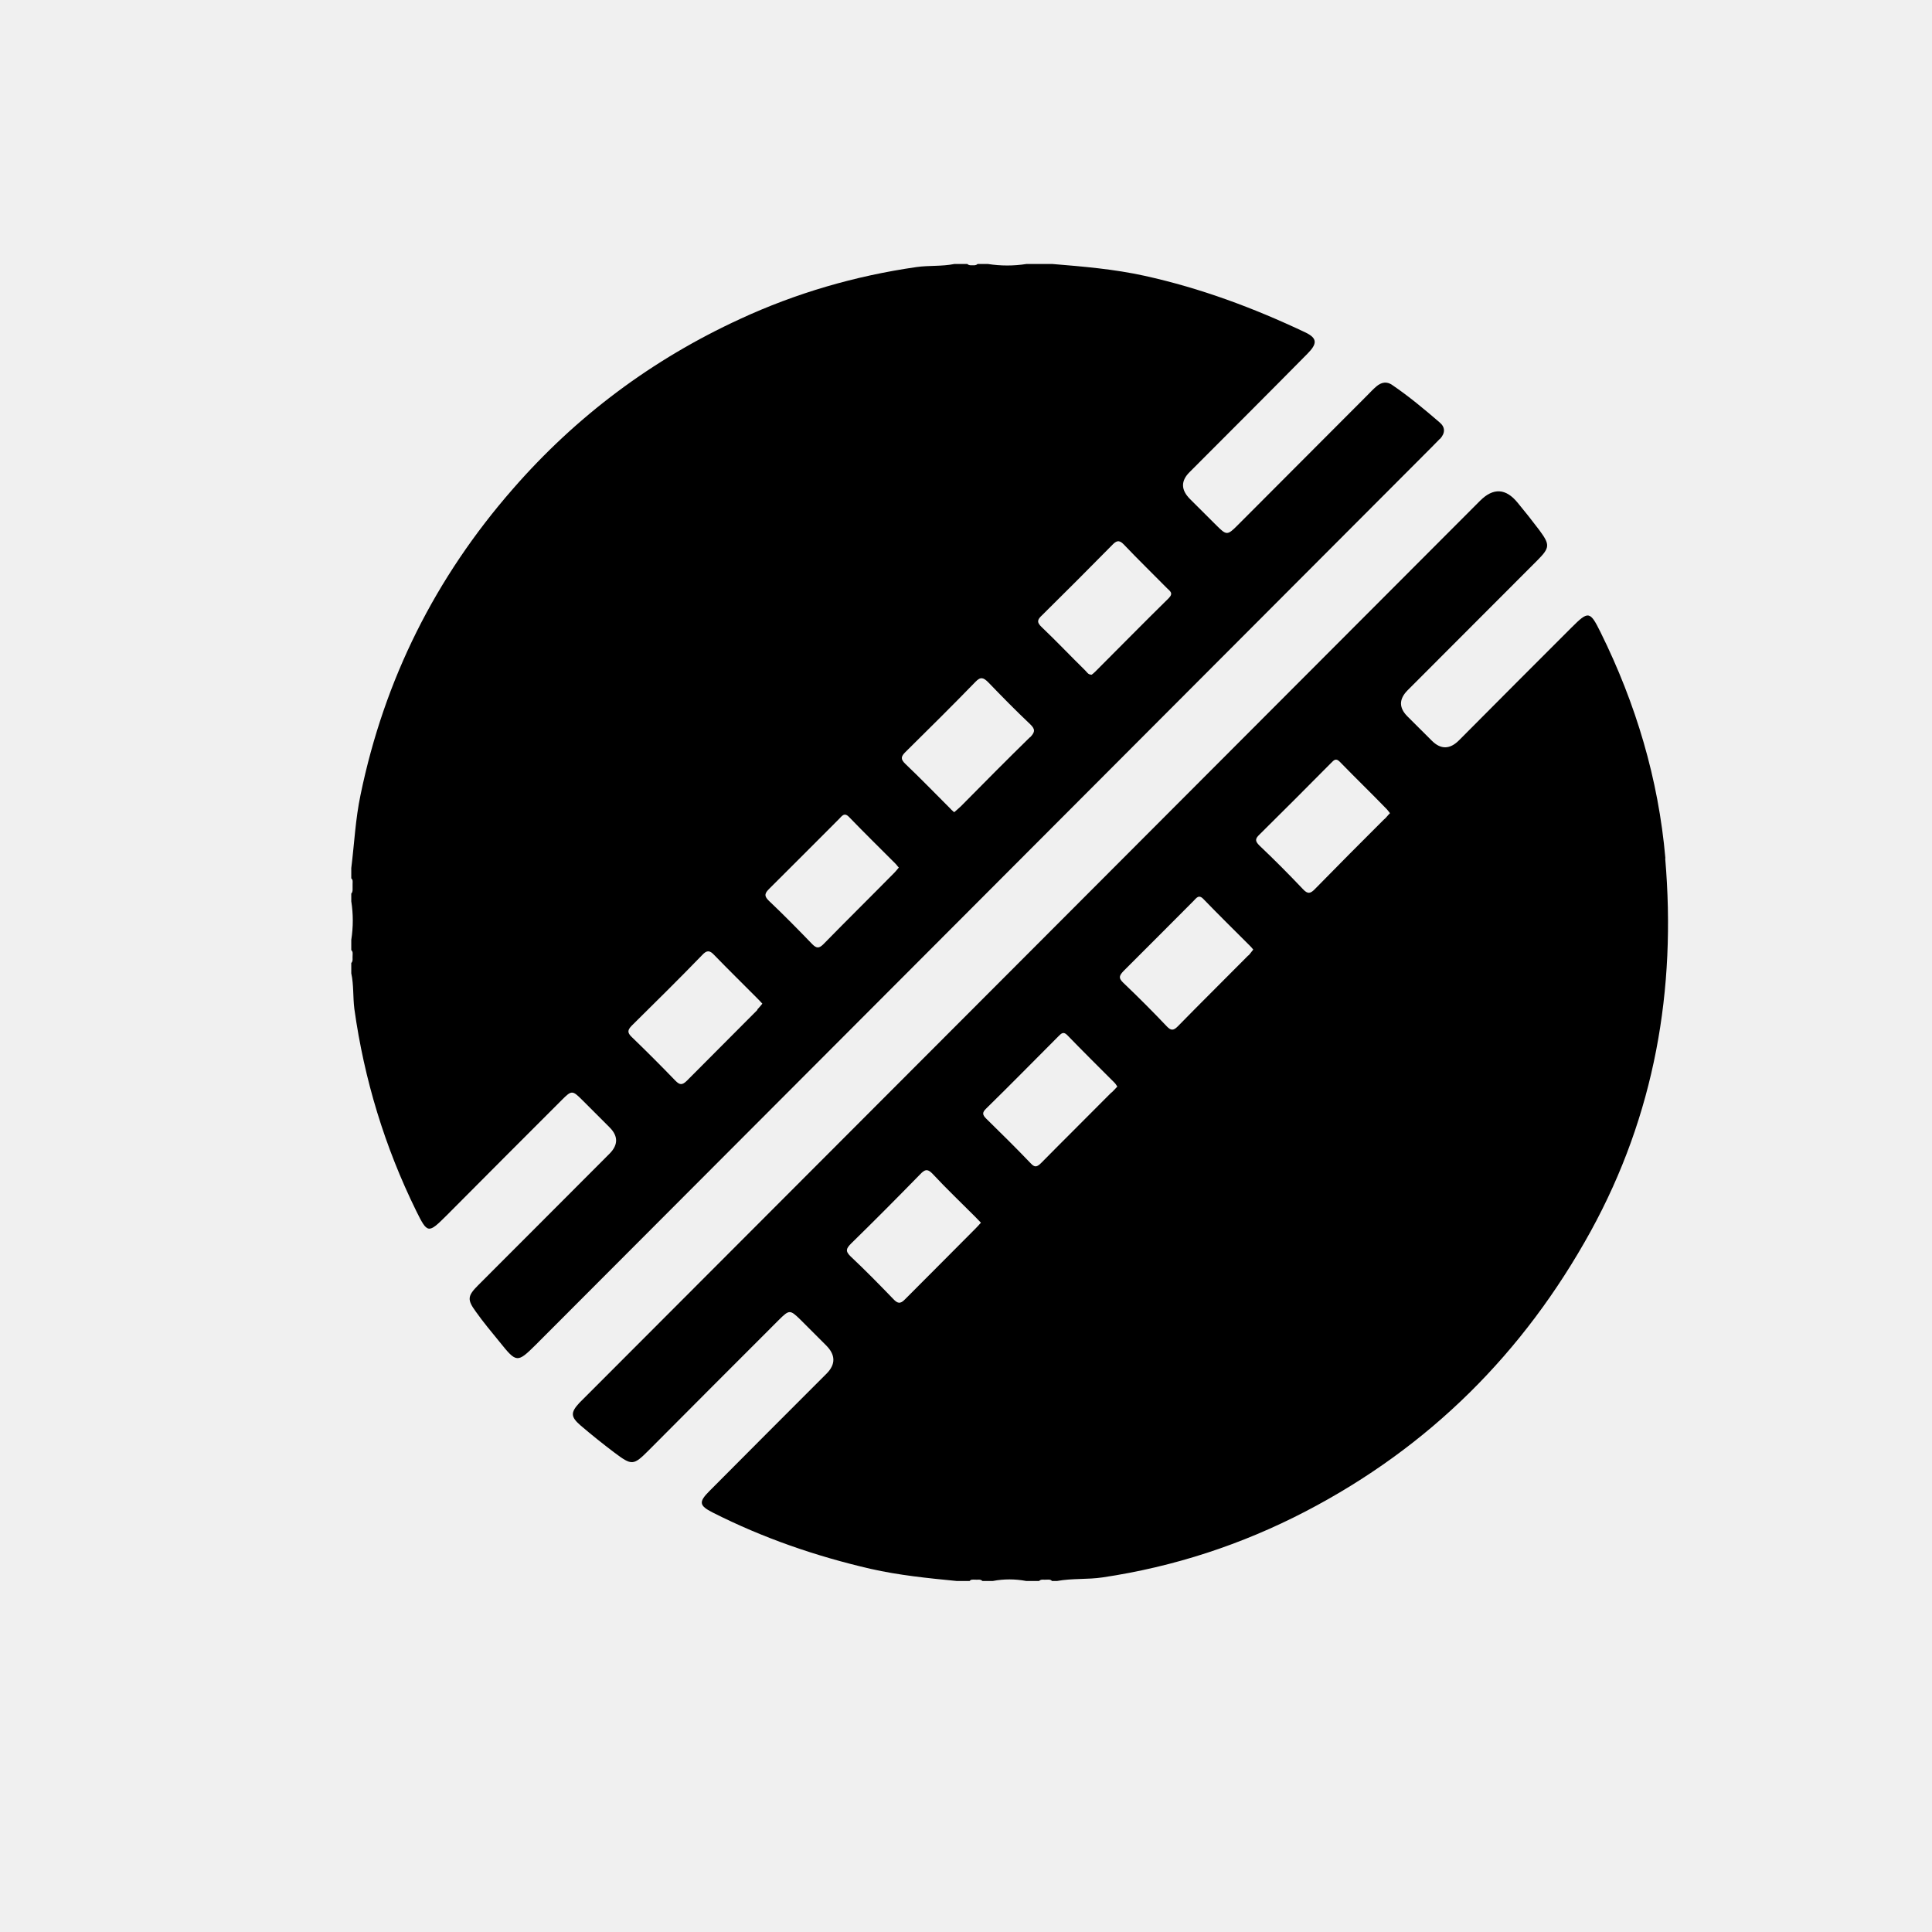
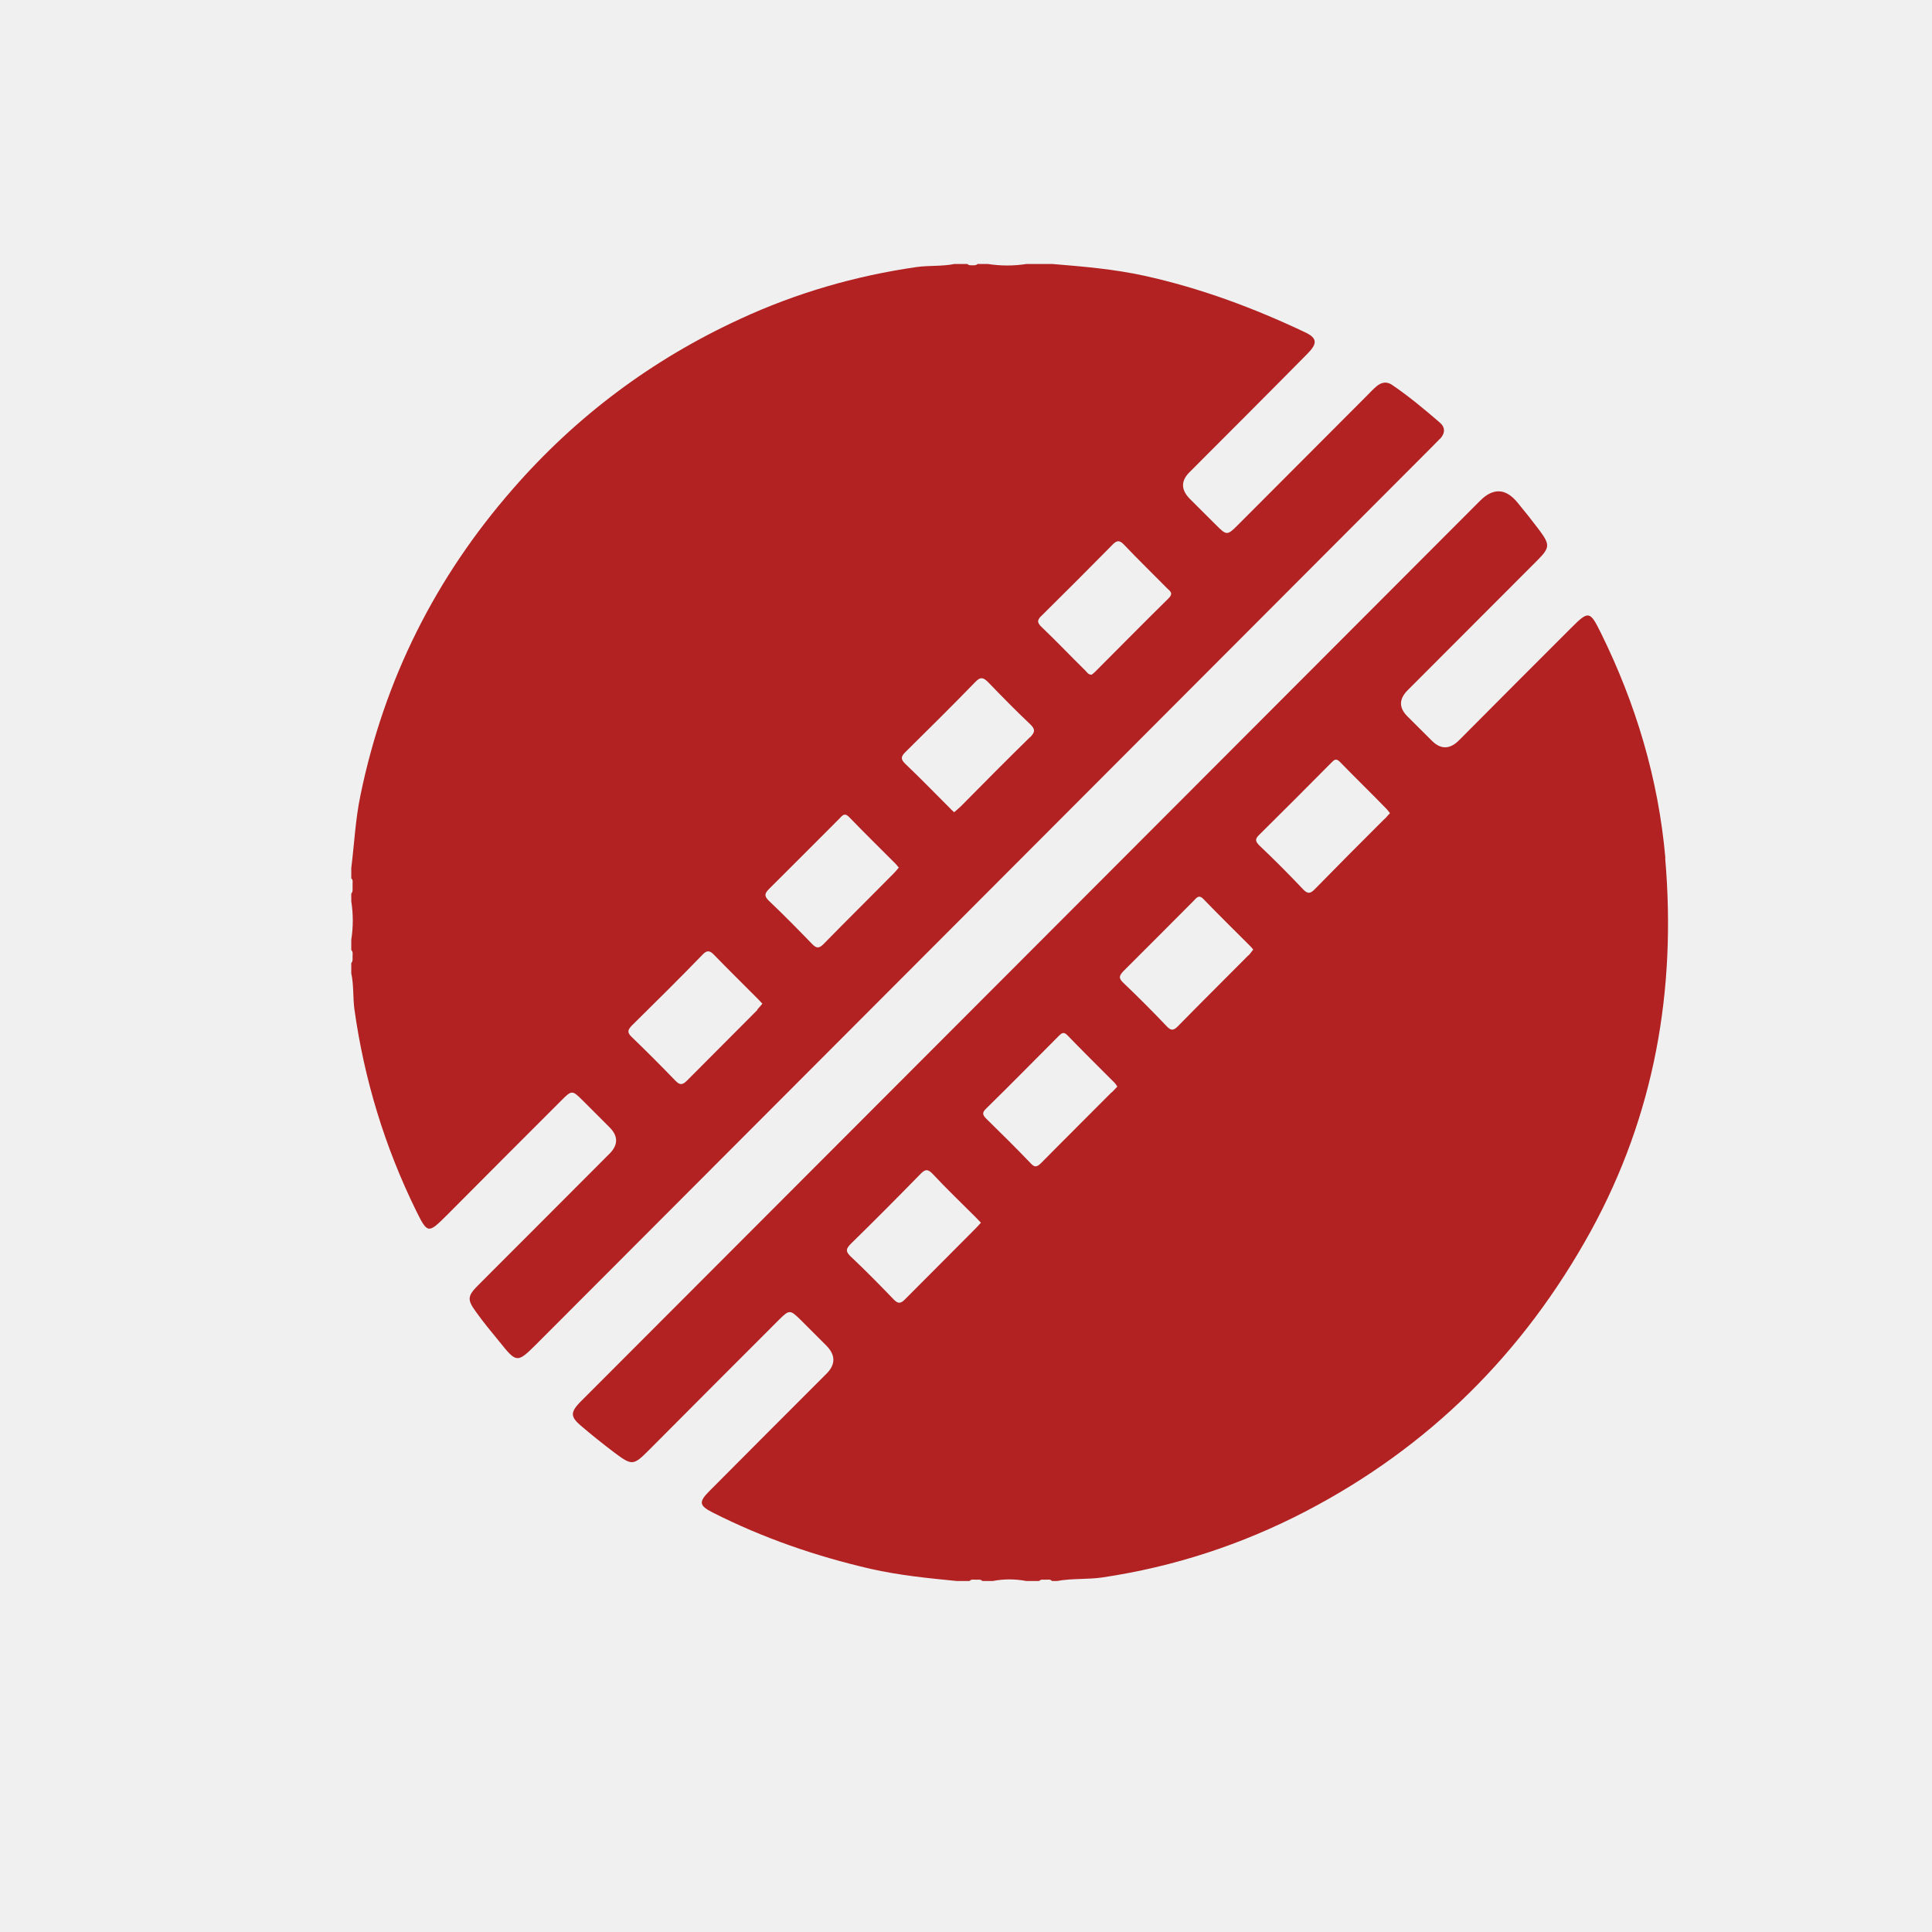
<svg xmlns="http://www.w3.org/2000/svg" width="22" height="22" viewBox="0 0 22 22" fill="none">
  <g clip-path="url(#clip0_4450_26381)">
-     <path d="M18.964 9.773C18.885 8.87 18.627 8.011 18.226 7.2C18.105 6.956 18.088 6.953 17.894 7.147C17.466 7.575 17.038 8.003 16.613 8.431C16.51 8.534 16.407 8.536 16.306 8.436C16.212 8.343 16.118 8.249 16.027 8.158C15.929 8.06 15.929 7.962 16.027 7.862C16.52 7.37 17.012 6.874 17.505 6.382C17.651 6.235 17.651 6.203 17.528 6.036C17.449 5.931 17.367 5.828 17.282 5.725C17.147 5.559 17.004 5.552 16.854 5.702C13.465 9.096 10.079 12.49 6.691 15.881C6.658 15.913 6.629 15.942 6.597 15.975C6.497 16.083 6.497 16.133 6.609 16.23C6.735 16.338 6.864 16.441 6.995 16.54C7.195 16.69 7.212 16.69 7.385 16.517C7.881 16.018 8.376 15.523 8.874 15.025C8.986 14.914 8.998 14.914 9.109 15.022C9.209 15.122 9.308 15.221 9.408 15.321C9.515 15.428 9.517 15.535 9.414 15.64C8.968 16.086 8.523 16.531 8.08 16.977C7.954 17.103 7.96 17.144 8.115 17.223C8.687 17.513 9.291 17.721 9.915 17.865C10.238 17.938 10.566 17.971 10.894 18.003H11.041C11.058 17.982 11.082 17.988 11.105 17.988C11.132 17.991 11.164 17.979 11.187 18.003H11.305C11.431 17.979 11.557 17.979 11.686 18.003H11.832C11.856 17.979 11.885 17.991 11.914 17.988C11.938 17.988 11.961 17.982 11.979 18.003H12.037C12.21 17.971 12.383 17.988 12.556 17.962C13.368 17.841 14.139 17.589 14.866 17.211C16.273 16.479 17.349 15.409 18.114 14.02C18.841 12.695 19.09 11.271 18.962 9.776L18.964 9.773ZM11.108 13.99C10.841 14.26 10.572 14.527 10.305 14.796C10.249 14.855 10.217 14.84 10.17 14.79C10.012 14.626 9.851 14.462 9.686 14.307C9.622 14.245 9.637 14.216 9.692 14.16C9.956 13.902 10.217 13.639 10.475 13.375C10.528 13.319 10.56 13.302 10.622 13.369C10.777 13.536 10.944 13.694 11.105 13.856C11.126 13.876 11.143 13.897 11.17 13.923C11.146 13.949 11.129 13.97 11.108 13.99ZM12.656 12.44C12.392 12.707 12.125 12.97 11.862 13.237C11.818 13.281 11.788 13.305 11.736 13.246C11.571 13.073 11.401 12.906 11.231 12.739C11.187 12.695 11.181 12.669 11.231 12.622C11.51 12.349 11.782 12.071 12.058 11.795C12.087 11.766 12.111 11.745 12.152 11.786C12.328 11.968 12.509 12.147 12.688 12.326C12.7 12.337 12.712 12.355 12.723 12.373C12.7 12.399 12.68 12.419 12.659 12.44H12.656ZM14.216 10.878C13.949 11.148 13.679 11.414 13.412 11.687C13.363 11.737 13.333 11.737 13.286 11.687C13.125 11.517 12.961 11.353 12.791 11.191C12.729 11.133 12.75 11.104 12.797 11.054C13.063 10.79 13.327 10.523 13.591 10.259C13.623 10.227 13.65 10.18 13.705 10.239C13.878 10.418 14.054 10.591 14.23 10.767C14.245 10.781 14.257 10.796 14.271 10.813C14.251 10.837 14.236 10.86 14.216 10.881V10.878ZM15.766 9.325C15.502 9.588 15.236 9.855 14.975 10.122C14.925 10.174 14.893 10.186 14.837 10.125C14.676 9.955 14.512 9.79 14.342 9.629C14.292 9.579 14.289 9.553 14.342 9.503C14.614 9.234 14.887 8.961 15.156 8.689C15.189 8.656 15.212 8.627 15.259 8.677C15.435 8.858 15.617 9.034 15.793 9.216C15.804 9.228 15.816 9.245 15.828 9.26C15.804 9.283 15.787 9.307 15.766 9.327V9.325Z" fill="black" />
-     <path d="M16.397 4.999C16.459 4.931 16.459 4.864 16.391 4.808C16.218 4.659 16.042 4.512 15.852 4.383C15.793 4.342 15.732 4.351 15.676 4.398C15.638 4.43 15.605 4.465 15.57 4.501C15.078 4.993 14.585 5.488 14.093 5.981C13.976 6.098 13.967 6.098 13.85 5.981C13.75 5.881 13.65 5.781 13.55 5.682C13.447 5.578 13.445 5.477 13.545 5.377C13.993 4.928 14.442 4.48 14.887 4.029C15.005 3.911 14.999 3.85 14.864 3.785C14.277 3.507 13.671 3.281 13.035 3.141C12.686 3.064 12.334 3.035 11.982 3.006H11.689C11.543 3.029 11.396 3.029 11.249 3.006H11.132C11.114 3.023 11.094 3.021 11.073 3.021C11.053 3.021 11.032 3.023 11.015 3.006H10.868C10.725 3.035 10.578 3.021 10.437 3.041C9.74 3.141 9.065 3.337 8.426 3.633C7.427 4.093 6.562 4.738 5.838 5.57C4.959 6.576 4.378 7.733 4.106 9.049C4.047 9.328 4.035 9.606 4 9.885V10.002C4.021 10.019 4.015 10.043 4.015 10.063C4.015 10.081 4.015 10.095 4.015 10.113C4.015 10.134 4.018 10.157 4 10.175V10.263C4.023 10.409 4.023 10.556 4 10.702V10.819C4.021 10.837 4.015 10.861 4.015 10.884C4.012 10.91 4.023 10.943 4 10.966V11.083C4.029 11.215 4.018 11.353 4.035 11.488C4.147 12.291 4.381 13.059 4.739 13.788C4.868 14.049 4.876 14.049 5.085 13.841C5.521 13.402 5.958 12.965 6.398 12.525C6.509 12.414 6.518 12.414 6.629 12.525C6.732 12.628 6.838 12.733 6.94 12.836C7.04 12.935 7.041 13.035 6.943 13.135C6.445 13.636 5.944 14.134 5.445 14.635C5.322 14.758 5.319 14.8 5.419 14.937C5.504 15.057 5.598 15.169 5.691 15.283C5.882 15.521 5.891 15.521 6.102 15.312C9.499 11.91 12.897 8.504 16.294 5.101C16.329 5.066 16.362 5.031 16.397 4.996V4.999ZM8.626 11.499C8.359 11.769 8.089 12.036 7.823 12.305C7.767 12.361 7.738 12.355 7.688 12.303C7.526 12.135 7.359 11.968 7.192 11.807C7.14 11.757 7.148 11.728 7.192 11.681C7.462 11.414 7.732 11.148 7.996 10.875C8.048 10.819 8.081 10.819 8.133 10.875C8.292 11.039 8.456 11.2 8.617 11.362C8.637 11.382 8.658 11.403 8.681 11.429C8.661 11.453 8.643 11.476 8.623 11.496L8.626 11.499ZM10.179 9.943C9.913 10.213 9.643 10.479 9.376 10.752C9.326 10.802 9.297 10.799 9.25 10.752C9.089 10.585 8.925 10.418 8.755 10.257C8.693 10.198 8.714 10.166 8.761 10.119C9.027 9.855 9.291 9.589 9.555 9.325C9.587 9.293 9.614 9.246 9.669 9.304C9.842 9.483 10.018 9.656 10.194 9.832C10.209 9.846 10.217 9.861 10.235 9.879C10.215 9.902 10.197 9.926 10.177 9.946L10.179 9.943ZM11.727 8.396C11.463 8.654 11.203 8.917 10.942 9.181C10.918 9.205 10.892 9.225 10.865 9.249C10.842 9.228 10.824 9.213 10.81 9.196C10.646 9.032 10.481 8.862 10.311 8.7C10.253 8.645 10.258 8.615 10.311 8.563C10.578 8.299 10.845 8.035 11.106 7.766C11.167 7.701 11.2 7.716 11.255 7.771C11.411 7.933 11.569 8.094 11.73 8.246C11.792 8.305 11.786 8.337 11.73 8.396H11.727ZM13.307 6.813C13.026 7.089 12.75 7.37 12.472 7.648C12.457 7.663 12.442 7.675 12.431 7.683C12.39 7.683 12.378 7.654 12.357 7.634C12.19 7.47 12.029 7.3 11.862 7.141C11.8 7.083 11.815 7.053 11.868 7.004C12.135 6.74 12.399 6.476 12.662 6.209C12.709 6.159 12.742 6.142 12.797 6.2C12.958 6.37 13.126 6.532 13.29 6.699C13.322 6.731 13.366 6.754 13.307 6.813Z" fill="black" />
+     <path d="M18.964 9.773C18.885 8.87 18.627 8.011 18.226 7.2C18.105 6.956 18.088 6.953 17.894 7.147C17.466 7.575 17.038 8.003 16.613 8.431C16.51 8.534 16.407 8.536 16.306 8.436C16.212 8.343 16.118 8.249 16.027 8.158C15.929 8.06 15.929 7.962 16.027 7.862C16.52 7.37 17.012 6.874 17.505 6.382C17.651 6.235 17.651 6.203 17.528 6.036C17.449 5.931 17.367 5.828 17.282 5.725C17.147 5.559 17.004 5.552 16.854 5.702C13.465 9.096 10.079 12.49 6.691 15.881C6.658 15.913 6.629 15.942 6.597 15.975C6.497 16.083 6.497 16.133 6.609 16.23C6.735 16.338 6.864 16.441 6.995 16.54C7.195 16.69 7.212 16.69 7.385 16.517C7.881 16.018 8.376 15.523 8.874 15.025C8.986 14.914 8.998 14.914 9.109 15.022C9.209 15.122 9.308 15.221 9.408 15.321C9.515 15.428 9.517 15.535 9.414 15.64C8.968 16.086 8.523 16.531 8.08 16.977C7.954 17.103 7.96 17.144 8.115 17.223C8.687 17.513 9.291 17.721 9.915 17.865C10.238 17.938 10.566 17.971 10.894 18.003H11.041C11.058 17.982 11.082 17.988 11.105 17.988C11.132 17.991 11.164 17.979 11.187 18.003H11.305C11.431 17.979 11.557 17.979 11.686 18.003H11.832C11.856 17.979 11.885 17.991 11.914 17.988C11.938 17.988 11.961 17.982 11.979 18.003H12.037C12.21 17.971 12.383 17.988 12.556 17.962C13.368 17.841 14.139 17.589 14.866 17.211C16.273 16.479 17.349 15.409 18.114 14.02C18.841 12.695 19.09 11.271 18.962 9.776L18.964 9.773ZM11.108 13.99C10.841 14.26 10.572 14.527 10.305 14.796C10.249 14.855 10.217 14.84 10.17 14.79C10.012 14.626 9.851 14.462 9.686 14.307C9.622 14.245 9.637 14.216 9.692 14.16C9.956 13.902 10.217 13.639 10.475 13.375C10.528 13.319 10.56 13.302 10.622 13.369C10.777 13.536 10.944 13.694 11.105 13.856C11.126 13.876 11.143 13.897 11.17 13.923C11.146 13.949 11.129 13.97 11.108 13.99ZM12.656 12.44C12.392 12.707 12.125 12.97 11.862 13.237C11.818 13.281 11.788 13.305 11.736 13.246C11.571 13.073 11.401 12.906 11.231 12.739C11.187 12.695 11.181 12.669 11.231 12.622C11.51 12.349 11.782 12.071 12.058 11.795C12.087 11.766 12.111 11.745 12.152 11.786C12.328 11.968 12.509 12.147 12.688 12.326C12.7 12.337 12.712 12.355 12.723 12.373C12.7 12.399 12.68 12.419 12.659 12.44H12.656ZM14.216 10.878C13.949 11.148 13.679 11.414 13.412 11.687C13.363 11.737 13.333 11.737 13.286 11.687C13.125 11.517 12.961 11.353 12.791 11.191C12.729 11.133 12.75 11.104 12.797 11.054C13.063 10.79 13.327 10.523 13.591 10.259C13.623 10.227 13.65 10.18 13.705 10.239C13.878 10.418 14.054 10.591 14.23 10.767C14.245 10.781 14.257 10.796 14.271 10.813C14.251 10.837 14.236 10.86 14.216 10.881V10.878ZM15.766 9.325C15.502 9.588 15.236 9.855 14.975 10.122C14.925 10.174 14.893 10.186 14.837 10.125C14.676 9.955 14.512 9.79 14.342 9.629C14.292 9.579 14.289 9.553 14.342 9.503C14.614 9.234 14.887 8.961 15.156 8.689C15.189 8.656 15.212 8.627 15.259 8.677C15.435 8.858 15.617 9.034 15.793 9.216C15.804 9.228 15.816 9.245 15.828 9.26C15.804 9.283 15.787 9.307 15.766 9.327V9.325Z" fill="#b22222" />
+     <path d="M16.397 4.999C16.459 4.931 16.459 4.864 16.391 4.808C16.218 4.659 16.042 4.512 15.852 4.383C15.793 4.342 15.732 4.351 15.676 4.398C15.638 4.43 15.605 4.465 15.57 4.501C15.078 4.993 14.585 5.488 14.093 5.981C13.976 6.098 13.967 6.098 13.85 5.981C13.75 5.881 13.65 5.781 13.55 5.682C13.447 5.578 13.445 5.477 13.545 5.377C13.993 4.928 14.442 4.48 14.887 4.029C15.005 3.911 14.999 3.85 14.864 3.785C14.277 3.507 13.671 3.281 13.035 3.141C12.686 3.064 12.334 3.035 11.982 3.006H11.689C11.543 3.029 11.396 3.029 11.249 3.006H11.132C11.114 3.023 11.094 3.021 11.073 3.021C11.053 3.021 11.032 3.023 11.015 3.006H10.868C10.725 3.035 10.578 3.021 10.437 3.041C9.74 3.141 9.065 3.337 8.426 3.633C7.427 4.093 6.562 4.738 5.838 5.57C4.959 6.576 4.378 7.733 4.106 9.049C4.047 9.328 4.035 9.606 4 9.885V10.002C4.021 10.019 4.015 10.043 4.015 10.063C4.015 10.081 4.015 10.095 4.015 10.113C4.015 10.134 4.018 10.157 4 10.175V10.263C4.023 10.409 4.023 10.556 4 10.702V10.819C4.021 10.837 4.015 10.861 4.015 10.884C4.012 10.91 4.023 10.943 4 10.966V11.083C4.029 11.215 4.018 11.353 4.035 11.488C4.147 12.291 4.381 13.059 4.739 13.788C4.868 14.049 4.876 14.049 5.085 13.841C5.521 13.402 5.958 12.965 6.398 12.525C6.509 12.414 6.518 12.414 6.629 12.525C6.732 12.628 6.838 12.733 6.94 12.836C7.04 12.935 7.041 13.035 6.943 13.135C6.445 13.636 5.944 14.134 5.445 14.635C5.322 14.758 5.319 14.8 5.419 14.937C5.504 15.057 5.598 15.169 5.691 15.283C5.882 15.521 5.891 15.521 6.102 15.312C9.499 11.91 12.897 8.504 16.294 5.101C16.329 5.066 16.362 5.031 16.397 4.996V4.999ZM8.626 11.499C8.359 11.769 8.089 12.036 7.823 12.305C7.767 12.361 7.738 12.355 7.688 12.303C7.526 12.135 7.359 11.968 7.192 11.807C7.14 11.757 7.148 11.728 7.192 11.681C7.462 11.414 7.732 11.148 7.996 10.875C8.048 10.819 8.081 10.819 8.133 10.875C8.292 11.039 8.456 11.2 8.617 11.362C8.637 11.382 8.658 11.403 8.681 11.429C8.661 11.453 8.643 11.476 8.623 11.496L8.626 11.499ZM10.179 9.943C9.913 10.213 9.643 10.479 9.376 10.752C9.326 10.802 9.297 10.799 9.25 10.752C9.089 10.585 8.925 10.418 8.755 10.257C8.693 10.198 8.714 10.166 8.761 10.119C9.027 9.855 9.291 9.589 9.555 9.325C9.587 9.293 9.614 9.246 9.669 9.304C9.842 9.483 10.018 9.656 10.194 9.832C10.209 9.846 10.217 9.861 10.235 9.879C10.215 9.902 10.197 9.926 10.177 9.946L10.179 9.943ZM11.727 8.396C11.463 8.654 11.203 8.917 10.942 9.181C10.918 9.205 10.892 9.225 10.865 9.249C10.842 9.228 10.824 9.213 10.81 9.196C10.646 9.032 10.481 8.862 10.311 8.7C10.253 8.645 10.258 8.615 10.311 8.563C10.578 8.299 10.845 8.035 11.106 7.766C11.167 7.701 11.2 7.716 11.255 7.771C11.411 7.933 11.569 8.094 11.73 8.246C11.792 8.305 11.786 8.337 11.73 8.396H11.727ZM13.307 6.813C13.026 7.089 12.75 7.37 12.472 7.648C12.457 7.663 12.442 7.675 12.431 7.683C12.39 7.683 12.378 7.654 12.357 7.634C12.19 7.47 12.029 7.3 11.862 7.141C11.8 7.083 11.815 7.053 11.868 7.004C12.135 6.74 12.399 6.476 12.662 6.209C12.709 6.159 12.742 6.142 12.797 6.2C12.958 6.37 13.126 6.532 13.29 6.699C13.322 6.731 13.366 6.754 13.307 6.813Z" fill="#b22222" />
  </g>
  <defs>
    <clipPath id="clip0_4450_26381">
      <rect width="15" height="15" fill="white" transform="translate(4 3)" />
    </clipPath>
  </defs>
</svg>
